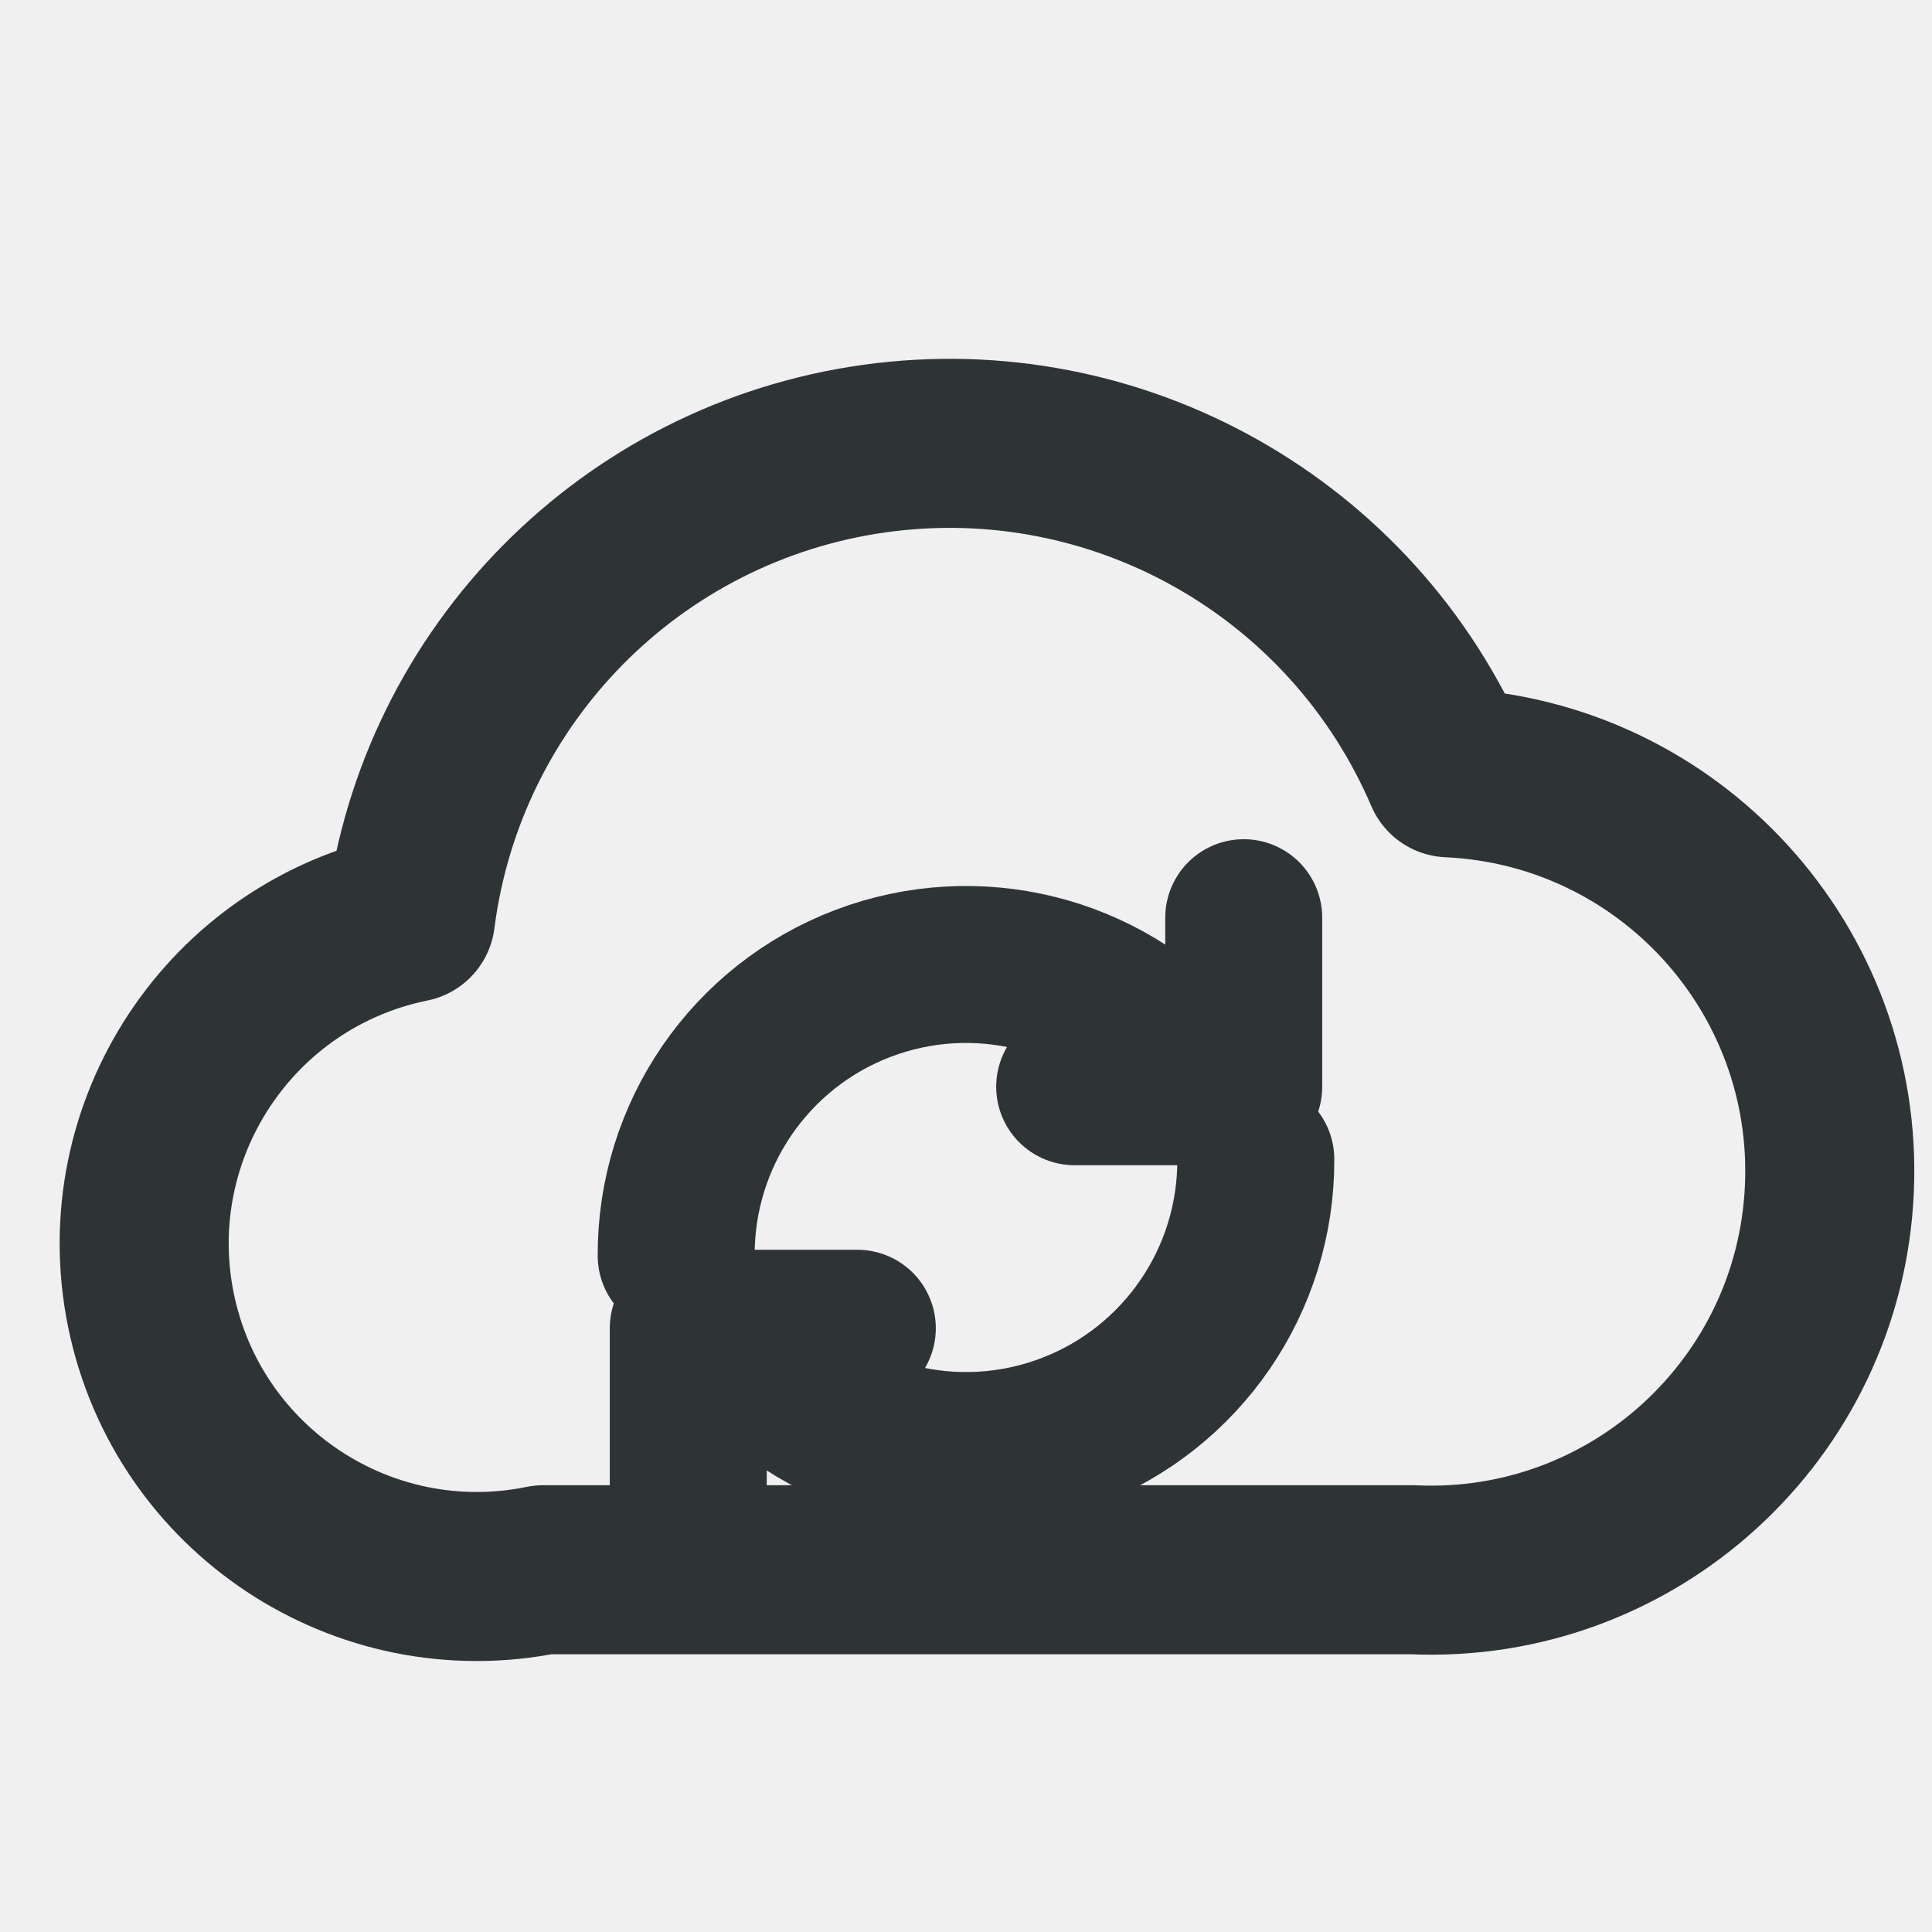
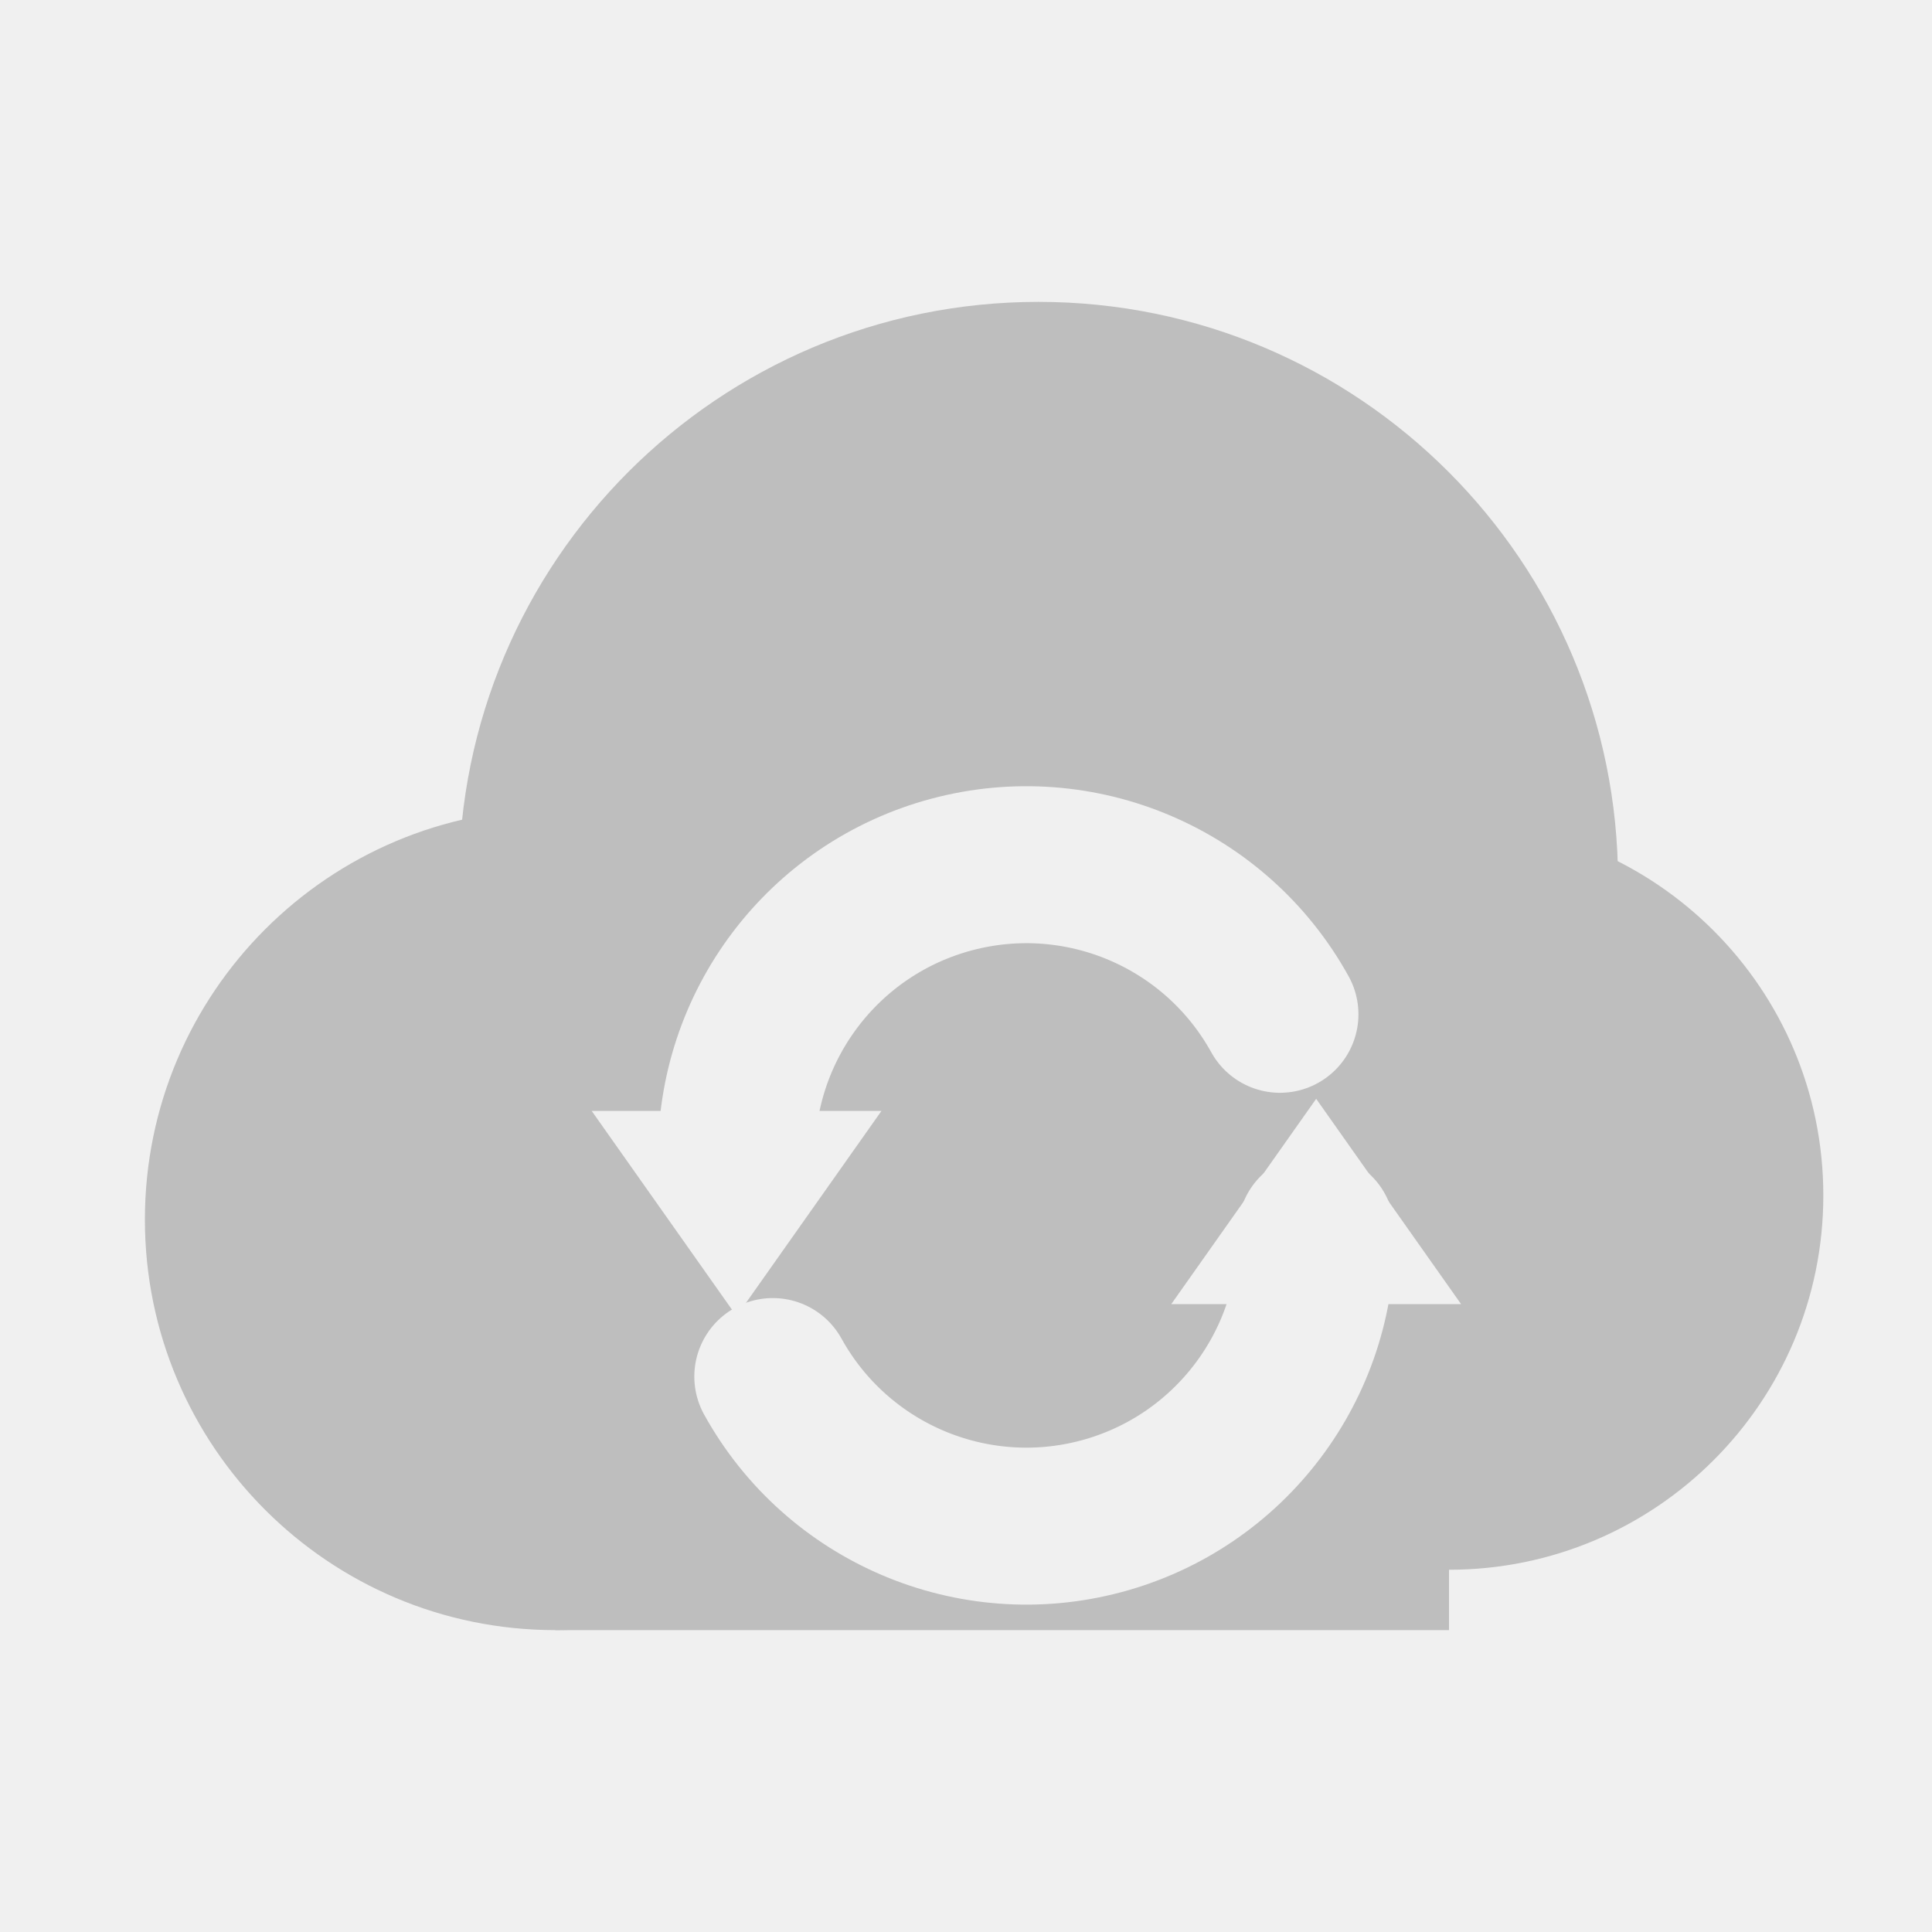
<svg xmlns="http://www.w3.org/2000/svg" width="16" height="16" viewBox="0 0 16 16">
-   <path d="M4.5 13h7.2a3.3 3.3 0 0 0 .3-6.6A4.5 4.5 0 0 0 3.4 7.6 2.7 2.7 0 0 0 4.5 13z" fill="none" stroke="#2e3436" stroke-width="1.4" stroke-linejoin="round" />
-   <path d="M5.6 10.4a2.4 2.4 0 0 1 4.2-1.6M10.4 9.6a2.4 2.4 0 0 1-4.2 1.6" fill="none" stroke="#2e3436" stroke-width="1.3" stroke-linecap="round" />
-   <path d="M10.3 7.6v1.4H8.9M5.7 12.4V11h1.4" fill="none" stroke="#2e3436" stroke-width="1.3" stroke-linecap="round" stroke-linejoin="round" />
+   <mask id="m" maskUnits="userSpaceOnUse" x="0" y="0" width="16" height="16">
+     <rect width="16" height="16" fill="#fff" />
+     <path d="M10.6 8.4A2.4 2.4 0 0 0 6.1 9.6M6.4 11.4a2.4 2.4 0 0 0 4.5-1.2" fill="none" stroke="#000" stroke-width="1.3" stroke-linecap="round" />
+     <path d="M4.9 9.2h2.4L6.1 10.9zM9.7 10.8h2.4L10.9 9.1z" fill="#000" />
+   </mask>
+   <g fill="#bebebe" mask="url(#m)">
+     <circle cx="4.6" cy="10.1" r="3.4" />
+     <circle cx="8.6" cy="7.3" r="4.8" />
+     <circle cx="12" cy="9.9" r="3.1" />
+     <rect x="4.6" y="9" width="7.4" height="4.5" />
+   </g>
</svg>
